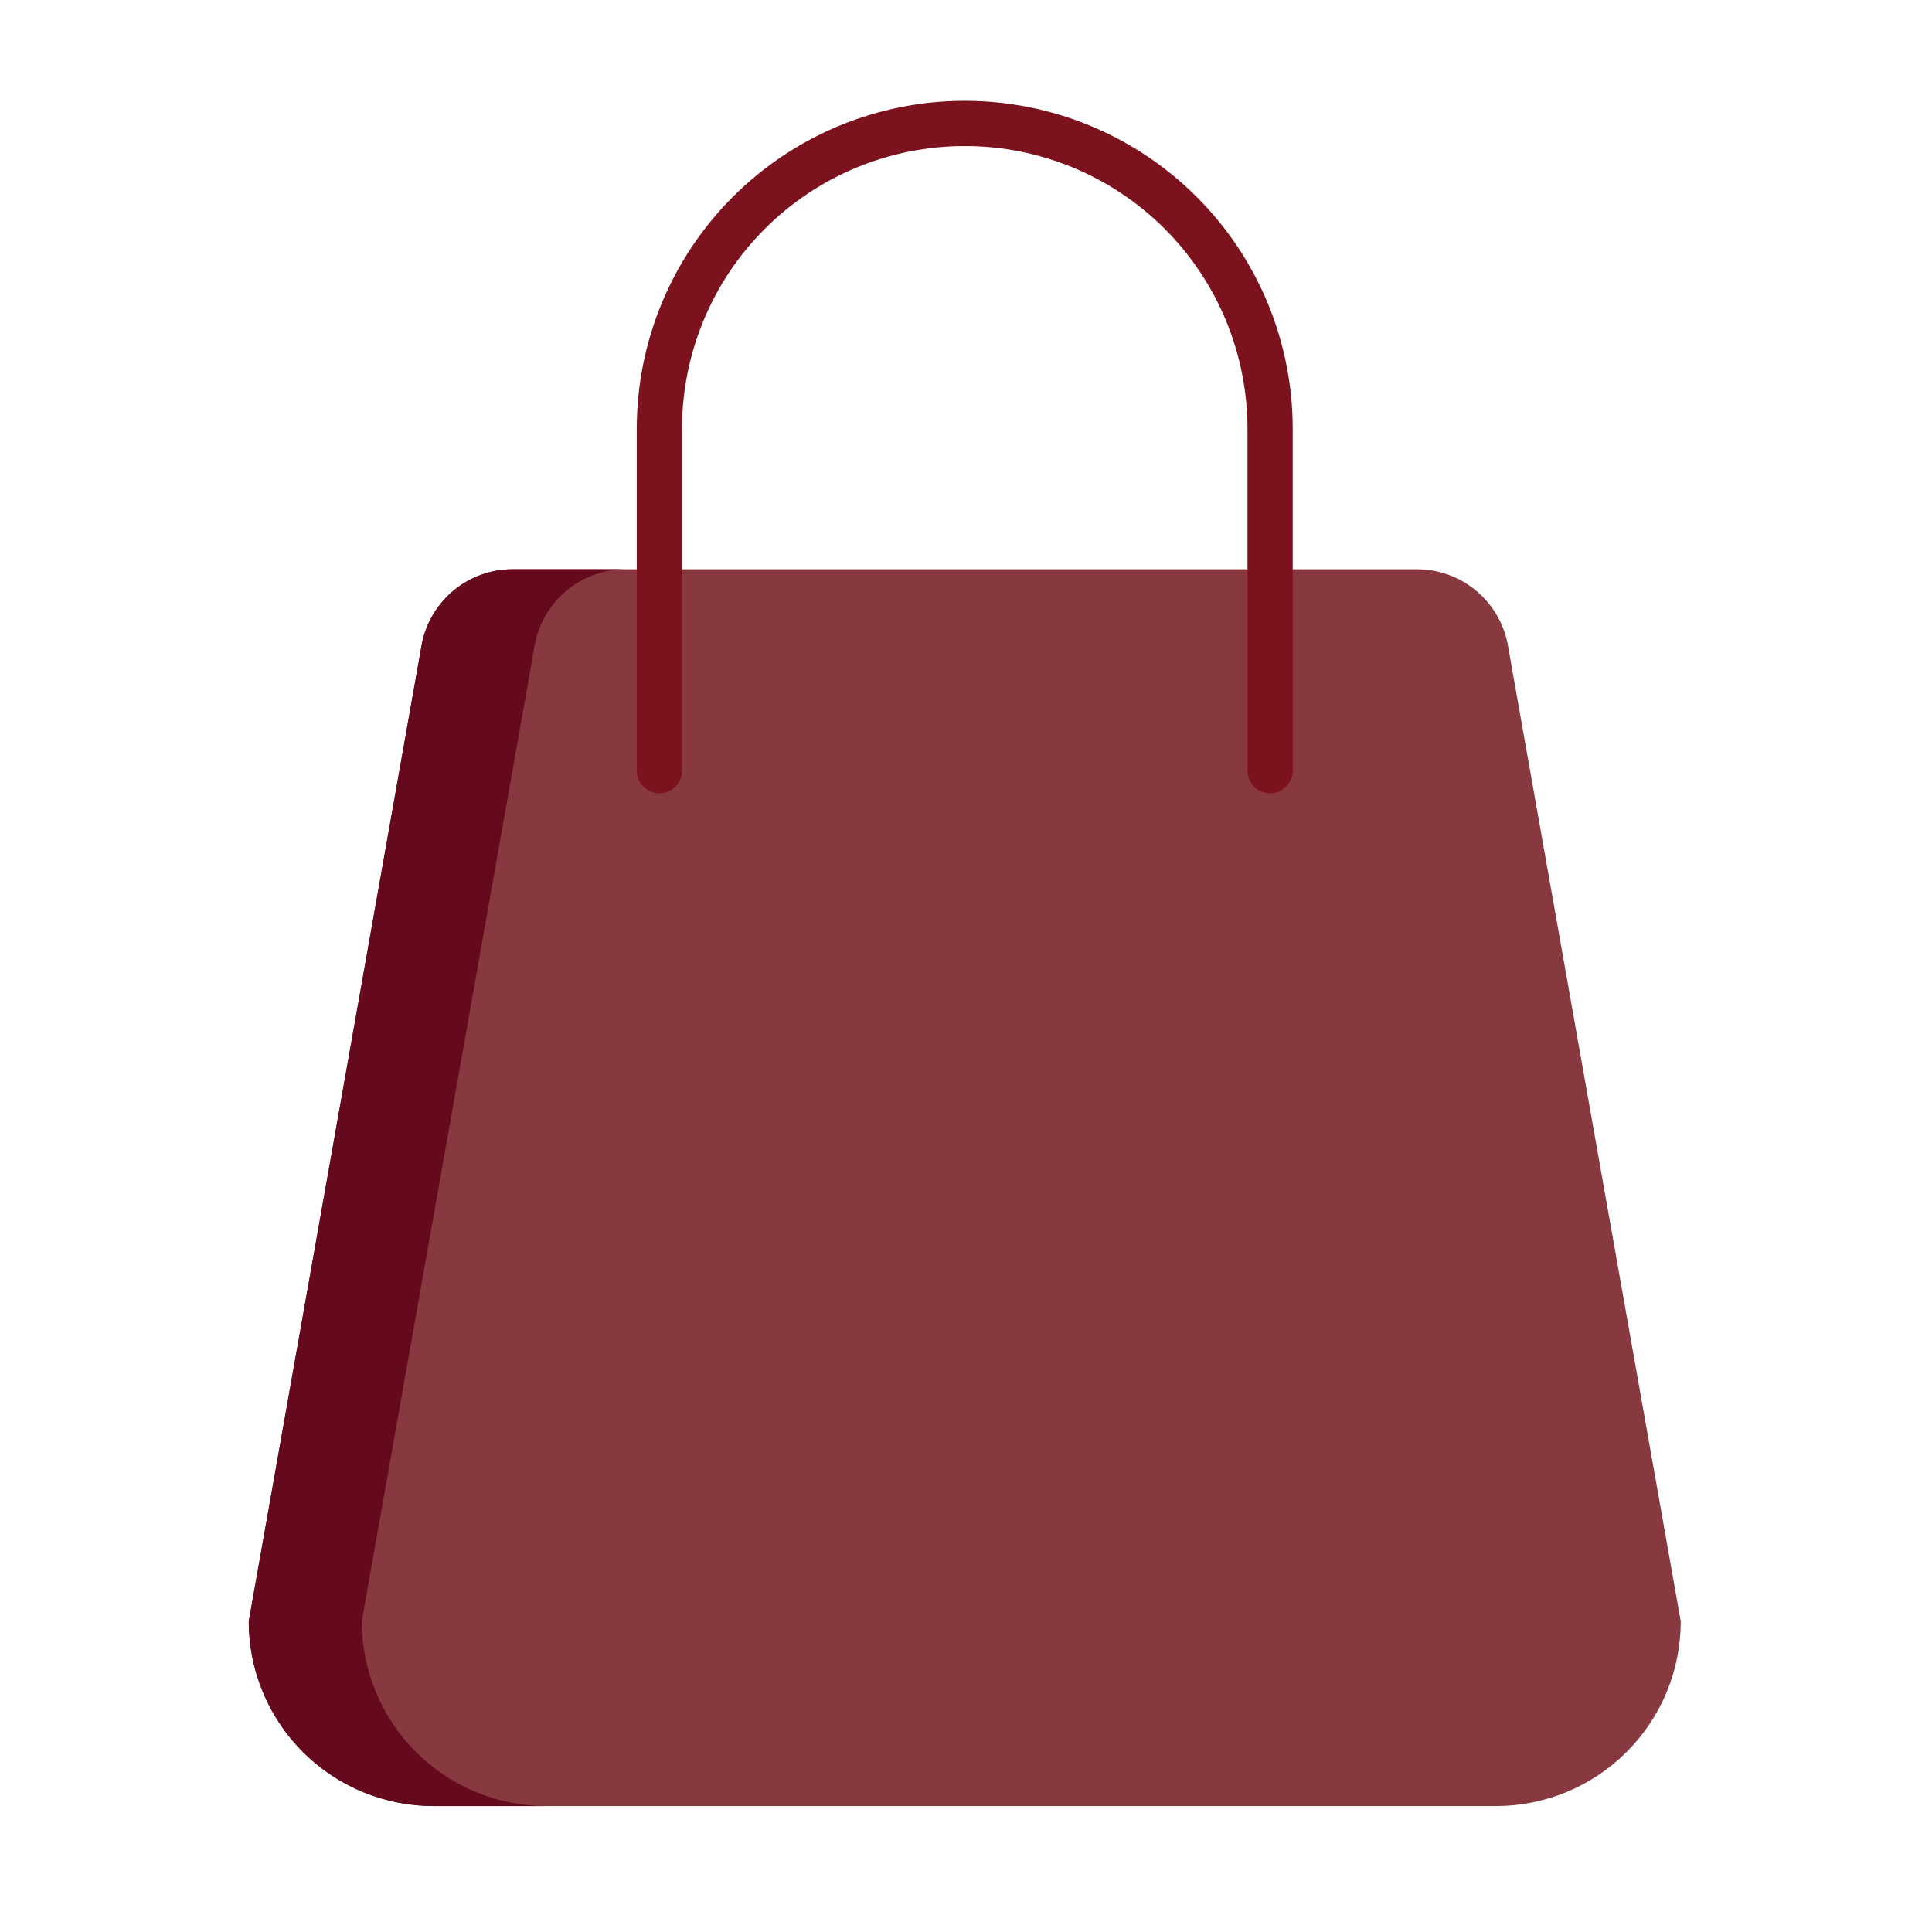
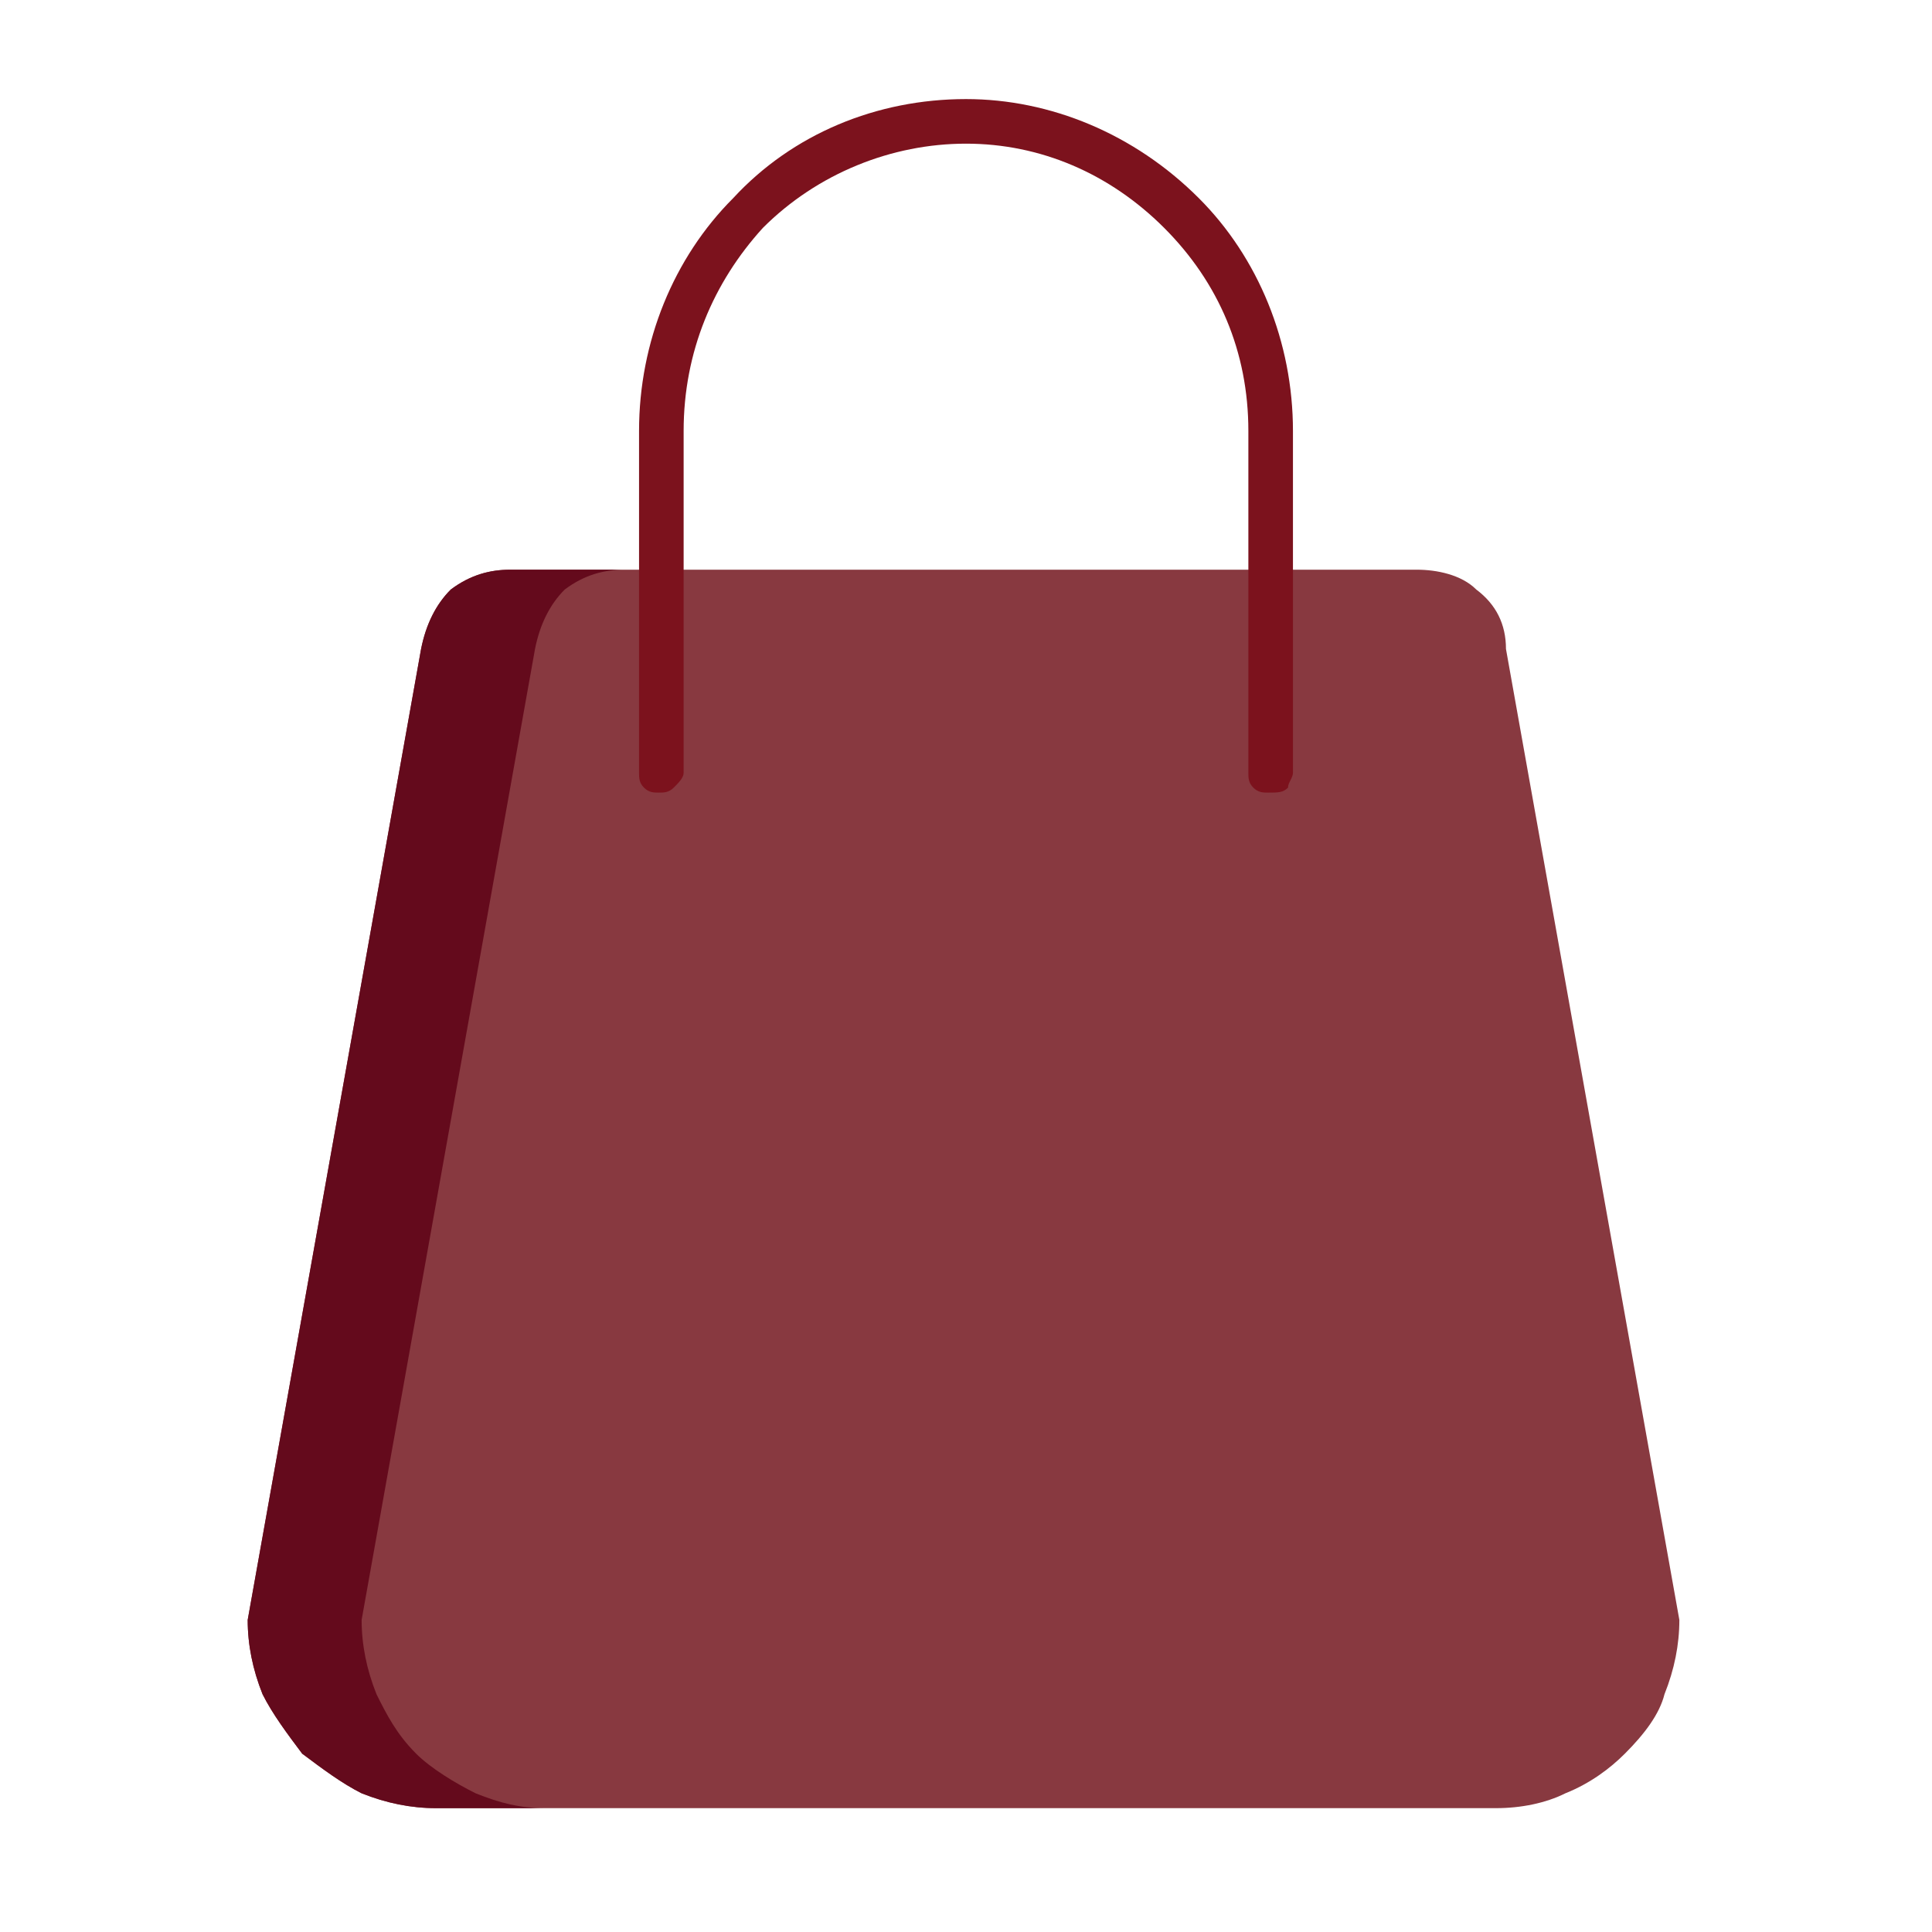
<svg xmlns="http://www.w3.org/2000/svg" width="39" height="39" viewBox="0 0 39 39" fill="none">
-   <path d="M30.446 13.067C30.377 12.628 30.154 12.228 29.816 11.939C29.478 11.65 29.048 11.491 28.603 11.491H10.346C9.901 11.491 9.471 11.65 9.134 11.939C8.796 12.228 8.572 12.628 8.503 13.067L5.021 32.728C5.021 33.218 5.117 33.703 5.305 34.155C5.492 34.608 5.767 35.019 6.113 35.365C6.46 35.712 6.871 35.986 7.323 36.174C7.776 36.361 8.261 36.458 8.751 36.458H30.199C30.688 36.458 31.174 36.361 31.626 36.174C32.078 35.986 32.49 35.712 32.836 35.365C33.182 35.019 33.457 34.608 33.645 34.155C33.832 33.703 33.928 33.218 33.928 32.728L30.446 13.067Z" fill="#883940" />
-   <path d="M7.303 32.728L10.786 13.067C10.854 12.628 11.078 12.228 11.416 11.939C11.754 11.65 12.184 11.491 12.628 11.491H10.346C9.901 11.491 9.471 11.65 9.134 11.939C8.796 12.228 8.572 12.628 8.503 13.067L5.021 32.728C5.021 33.218 5.117 33.703 5.305 34.155C5.492 34.608 5.767 35.019 6.113 35.365C6.46 35.712 6.871 35.986 7.323 36.174C7.776 36.361 8.261 36.458 8.751 36.458H11.033C10.543 36.458 10.058 36.361 9.605 36.174C9.153 35.986 8.742 35.712 8.395 35.365C8.049 35.019 7.774 34.608 7.587 34.155C7.399 33.703 7.303 33.218 7.303 32.728Z" fill="#640A1C" />
-   <path d="M25.639 16.015C25.518 16.015 25.401 15.967 25.316 15.882C25.23 15.796 25.182 15.68 25.182 15.559V8.655C25.182 7.142 24.581 5.69 23.511 4.619C22.44 3.549 20.988 2.948 19.475 2.948C17.961 2.948 16.509 3.549 15.439 4.619C14.368 5.69 13.767 7.142 13.767 8.655V15.559C13.767 15.68 13.719 15.796 13.633 15.882C13.548 15.967 13.432 16.015 13.311 16.015C13.19 16.015 13.073 15.967 12.988 15.882C12.902 15.796 12.854 15.68 12.854 15.559V8.655C12.854 6.899 13.552 5.215 14.793 3.974C16.035 2.732 17.719 2.035 19.475 2.035C21.23 2.035 22.914 2.732 24.156 3.974C25.398 5.215 26.095 6.899 26.095 8.655V15.559C26.095 15.68 26.047 15.796 25.961 15.882C25.876 15.967 25.76 16.015 25.639 16.015Z" fill="#7C121D" />
+   <path d="M30.4 13.1C30.4 12.6 30.2 12.2 29.8 11.9 29.5 11.6 29 11.5 28.6 11.5H10.3C9.9 11.5 9.5 11.6 9.1 11.9 8.8 12.2 8.6 12.6 8.5 13.1L5 32.7C5 33.2 5.1 33.7 5.3 34.2 5.5 34.6 5.8 35 6.1 35.4 6.5 35.7 6.9 36 7.3 36.2 7.8 36.4 8.3 36.5 8.8 36.5H30.2C30.7 36.5 31.2 36.4 31.6 36.2 32.1 36 32.5 35.7 32.8 35.4 33.2 35 33.5 34.6 33.6 34.2 33.8 33.7 33.9 33.2 33.9 32.7L30.4 13.1Z" fill="#883940" />
+   <path d="M7.3 32.7L10.8 13.1C10.9 12.6 11.1 12.2 11.4 11.9 11.8 11.6 12.2 11.5 12.6 11.5H10.3C9.9 11.5 9.5 11.6 9.1 11.9 8.8 12.2 8.6 12.6 8.5 13.1L5 32.7C5 33.2 5.1 33.7 5.3 34.2 5.5 34.6 5.8 35 6.1 35.4 6.5 35.7 6.9 36 7.3 36.2 7.8 36.4 8.3 36.5 8.8 36.5H11C10.5 36.5 10.1 36.4 9.6 36.2 9.2 36 8.7 35.7 8.4 35.4 8 35 7.8 34.6 7.6 34.2 7.4 33.7 7.3 33.2 7.3 32.7Z" fill="#640A1C" />
+   <path d="M25.6 16C25.5 16 25.4 16 25.3 15.9 25.2 15.8 25.2 15.7 25.2 15.6V8.7C25.2 7.1 24.6 5.7 23.5 4.6 22.4 3.5 21 2.9 19.5 2.9 18 2.9 16.5 3.5 15.4 4.6 14.4 5.7 13.8 7.1 13.8 8.7V15.6C13.8 15.7 13.7 15.8 13.6 15.9 13.5 16 13.4 16 13.3 16 13.2 16 13.1 16 13 15.9 12.9 15.8 12.9 15.7 12.9 15.6V8.7C12.9 6.9 13.6 5.2 14.8 4 16 2.7 17.7 2 19.5 2 21.2 2 22.9 2.7 24.2 4 25.4 5.2 26.1 6.9 26.1 8.7V15.6C26.1 15.7 26 15.8 26 15.9 25.9 16 25.8 16 25.6 16Z" fill="#7C121D" />
</svg>
